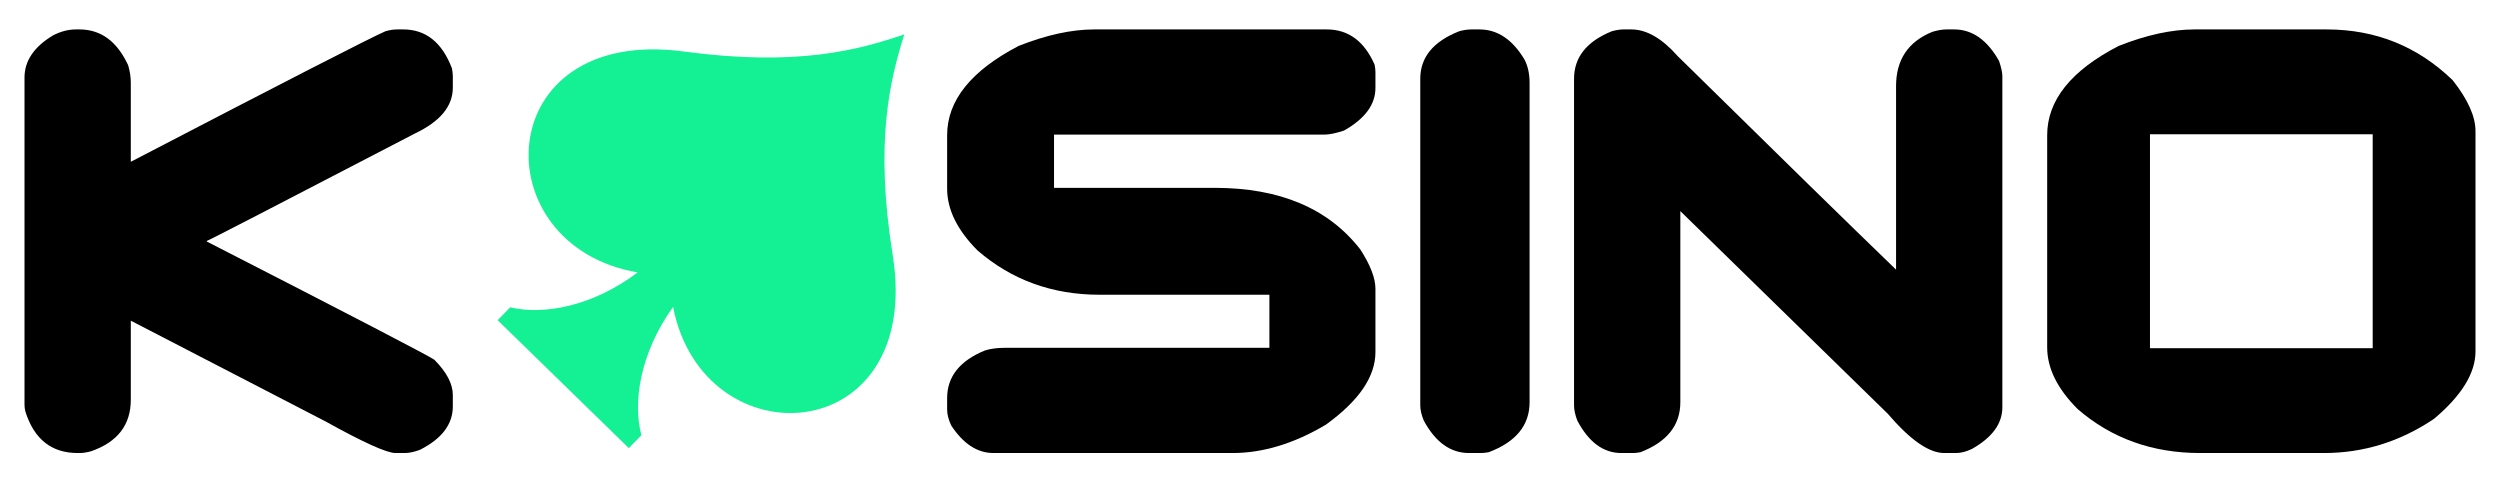
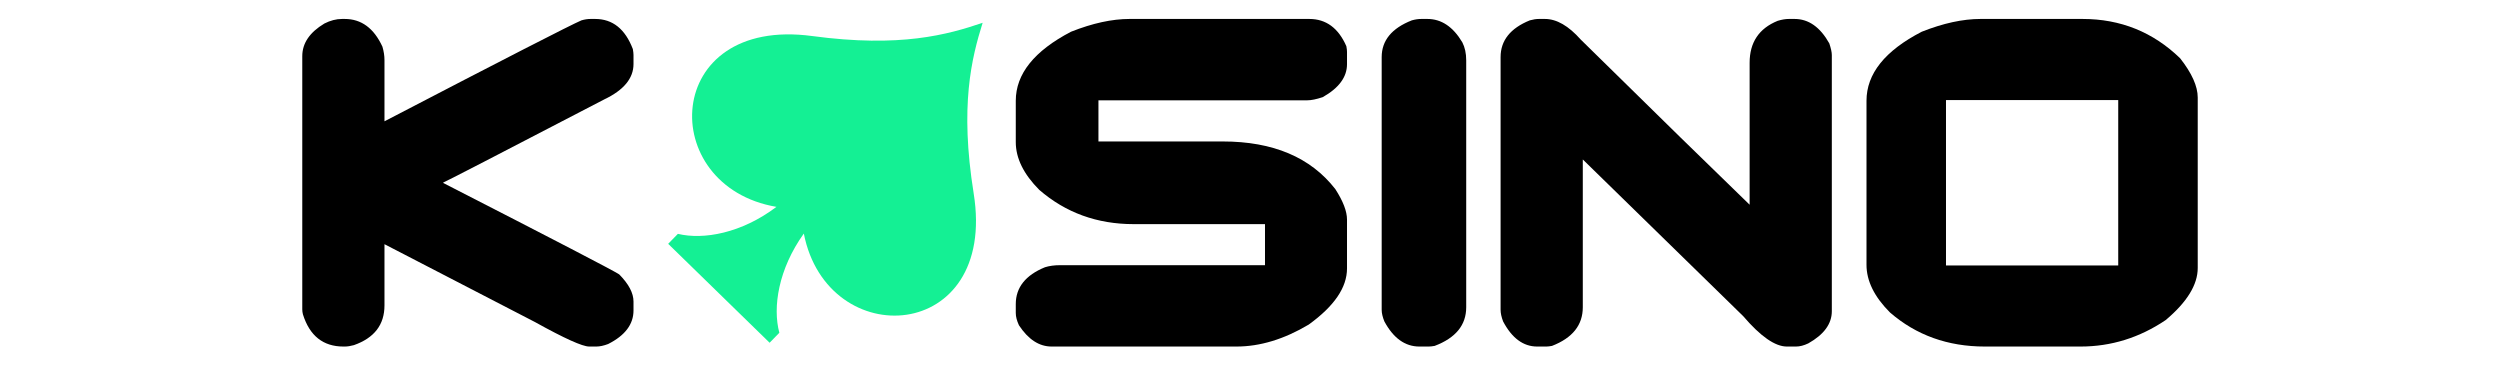
- <svg xmlns="http://www.w3.org/2000/svg" version="1.0" x="0" y="0" width="171" height="33" viewBox="64.323 105.022 211.354 39.956" preserveAspectRatio="xMidYMid meet" color-interpolation-filters="sRGB">
+ <svg xmlns="http://www.w3.org/2000/svg" version="1.0" x="0" y="0" width="171" height="25" viewBox="64.323 105.022 211.354 39.956" preserveAspectRatio="xMidYMid meet" color-interpolation-filters="sRGB">
  <g>
    <defs>
      <linearGradient id="92" x1="0%" y1="0%" x2="100%" y2="0%">
        <stop offset="0%" stop-color="#fa71cd" />
        <stop offset="100%" stop-color="#9b59b6" />
      </linearGradient>
      <linearGradient id="93" x1="0%" y1="0%" x2="100%" y2="0%">
        <stop offset="0%" stop-color="#f9d423" />
        <stop offset="100%" stop-color="#f83600" />
      </linearGradient>
      <linearGradient id="94" x1="0%" y1="0%" x2="100%" y2="0%">
        <stop offset="0%" stop-color="#0064d2" />
        <stop offset="100%" stop-color="#1cb0f6" />
      </linearGradient>
      <linearGradient id="95" x1="0%" y1="0%" x2="100%" y2="0%">
        <stop offset="0%" stop-color="#f00978" />
        <stop offset="100%" stop-color="#3f51b1" />
      </linearGradient>
      <linearGradient id="96" x1="0%" y1="0%" x2="100%" y2="0%">
        <stop offset="0%" stop-color="#7873f5" />
        <stop offset="100%" stop-color="#ec77ab" />
      </linearGradient>
      <linearGradient id="97" x1="0%" y1="0%" x2="100%" y2="0%">
        <stop offset="0%" stop-color="#f9d423" />
        <stop offset="100%" stop-color="#e14fad" />
      </linearGradient>
      <linearGradient id="98" x1="0%" y1="0%" x2="100%" y2="0%">
        <stop offset="0%" stop-color="#009efd" />
        <stop offset="100%" stop-color="#2af598" />
      </linearGradient>
      <linearGradient id="99" x1="0%" y1="0%" x2="100%" y2="0%">
        <stop offset="0%" stop-color="#ffcc00" />
        <stop offset="100%" stop-color="#00b140" />
      </linearGradient>
      <linearGradient id="100" x1="0%" y1="0%" x2="100%" y2="0%">
        <stop offset="0%" stop-color="#d51007" />
        <stop offset="100%" stop-color="#ff8177" />
      </linearGradient>
      <linearGradient id="102" x1="0%" y1="0%" x2="100%" y2="0%">
        <stop offset="0%" stop-color="#a2b6df" />
        <stop offset="100%" stop-color="#0c3483" />
      </linearGradient>
      <linearGradient id="103" x1="0%" y1="0%" x2="100%" y2="0%">
        <stop offset="0%" stop-color="#7ac5d8" />
        <stop offset="100%" stop-color="#eea2a2" />
      </linearGradient>
      <linearGradient id="104" x1="0%" y1="0%" x2="100%" y2="0%">
        <stop offset="0%" stop-color="#00ecbc" />
        <stop offset="100%" stop-color="#007adf" />
      </linearGradient>
      <linearGradient id="105" x1="0%" y1="0%" x2="100%" y2="0%">
        <stop offset="0%" stop-color="#b88746" />
        <stop offset="100%" stop-color="#fdf5a6" />
      </linearGradient>
    </defs>
    <g fill="#000000" class="iconlinesvg-g iconlinesvg" transform="translate(66.395,107.0967)">
      <g class="tp-name">
        <g transform="translate(0, 0)">
          <g fill="#000000" transform="scale(1.02)">
            <path d="M4.26-35.11L4.26-35.11L4.55-35.11Q7.22-35.11 8.59-32.14L8.59-32.14Q8.81-31.39 8.81-30.70L8.81-30.70L8.81-24.14Q28.15-34.20 29.92-34.96L29.92-34.96Q30.43-35.11 30.90-35.11L30.90-35.11L31.39-35.11Q34.20-35.11 35.43-31.88L35.43-31.88Q35.50-31.48 35.50-31.24L35.50-31.24L35.50-30.28Q35.50-27.98 32.37-26.49L32.37-26.49Q15.23-17.58 15.11-17.58L15.11-17.58L15.11-17.53Q33.03-8.35 33.96-7.74L33.96-7.74Q35.50-6.19 35.50-4.82L35.50-4.82L35.50-3.87Q35.50-1.64 32.78-0.27L32.78-0.27Q32.07 0 31.51 0L31.51 0L30.75 0Q29.67 0 24.95-2.62L24.95-2.62L8.81-10.97L8.81-4.41Q8.81-1.30 5.53-0.15L5.53-0.15Q4.99 0 4.55 0L4.55 0L4.41 0Q1.15 0 0.07-3.45L0.07-3.45Q0-3.72 0-3.99L0-3.99L0-31.12Q0-33.20 2.37-34.62L2.37-34.62Q3.33-35.11 4.26-35.11Z" transform="translate(0, 35.10729)" />
          </g>
        </g>
        <g transform="translate(40, 0.4156109)">
          <g>
            <g class="imagesvg">
              <g>
                <rect fill="#000000" fill-opacity="0" stroke-width="2" x="0" y="0" width="34.378" height="34.978" class="image-rect" />
                <svg filter="url(#colors9633963660)" x="0" y="0" width="34.378" height="34.978" filtersec="colorsf2351402343" class="image-svg-svg primary" style="overflow: visible;">
                  <svg xml:space="preserve" version="1.1" shape-rendering="geometricPrecision" text-rendering="geometricPrecision" image-rendering="optimizeQuality" fill-rule="evenodd" clip-rule="evenodd" viewBox="469374 390357 9061134 9219404" x="0px" y="0px">
                    <g>
                      <path d="M9272317 5308152c-405594,-2531713 -58701,-3902865 258191,-4917795l0 0c0,0 0,0 0,0l0 0c-1006071,342287 -2368601,723786 -4909763,382208 -4332554,-582642 -4509130,4329247 -1031465,4921929 -1003236,758037 -2098245,955991 -2839983,777762l-279923 287128 2923015 2850377 279923 -287129c-197127,-737249 -26575,-1836628 705596,-2858880 680203,3461247 5586186,3161009 4894291,-1155482l118 -118z" />
                    </g>
                  </svg>
                </svg>
                <defs>
                  <filter id="colors9633963660">
                    <feColorMatrix type="matrix" values="0 0 0 0 0.078  0 0 0 0 0.941  0 0 0 0 0.582  0 0 0 1 0" class="icon-feColorMatrix " />
                  </filter>
                  <filter id="colorsf2351402343">
                    <feColorMatrix type="matrix" values="0 0 0 0 0.996  0 0 0 0 0.996  0 0 0 0 0.996  0 0 0 1 0" class="icon-fecolormatrix" />
                  </filter>
                  <filter id="colorsb2325590779">
                    <feColorMatrix type="matrix" values="0 0 0 0 0  0 0 0 0 0  0 0 0 0 0  0 0 0 1 0" class="icon-fecolormatrix" />
                  </filter>
                </defs>
              </g>
            </g>
          </g>
        </g>
        <g transform="translate(78, 0)">
          <g fill="#000000" transform="scale(1.02)">
            <path d="M12.19-35.11L12.19-35.11L31.46-35.11Q34.15-35.11 35.43-32.19L35.43-32.19Q35.50-31.83 35.50-31.58L35.50-31.58L35.50-30.26Q35.50-28.20 32.90-26.73L32.90-26.73Q31.88-26.39 31.24-26.39L31.24-26.39L8.86-26.39L8.86-21.98L22.18-21.98Q30.28-21.98 34.25-16.87L34.25-16.87Q35.50-14.93 35.50-13.61L35.50-13.61L35.50-8.37Q35.50-5.31 31.39-2.35L31.39-2.35Q27.44 0 23.65 0L23.65 0L3.84 0Q1.84 0 0.34-2.28L0.34-2.28Q0-3.01 0-3.60L0-3.60L0-4.55Q0-7.22 3.13-8.50L3.13-8.50Q3.84-8.72 4.75-8.72L4.75-8.72L26.71-8.72L26.71-13.12L12.63-13.12Q6.76-13.12 2.52-16.79L2.52-16.79Q0-19.32 0-21.91L0-21.91L0-26.34Q0-30.65 5.92-33.74L5.92-33.74Q9.38-35.11 12.19-35.11Z" transform="translate(0, 35.10729)" />
          </g>
        </g>
        <g transform="translate(118, 0)">
          <g fill="#000000" transform="scale(1.02)">
            <path d="M4.24-35.11L4.24-35.11L4.90-35.11Q7.15-35.11 8.64-32.61L8.64-32.61Q9.06-31.80 9.06-30.68L9.06-30.68L9.06-4.21Q9.06-1.35 5.68-0.07L5.68-0.07Q5.29 0 5.04 0L5.04 0L4.04 0Q1.74 0 0.29-2.69L0.29-2.69Q0-3.40 0-3.94L0-3.94L0-31.02Q0-33.69 3.23-34.96L3.23-34.96Q3.77-35.11 4.24-35.11Z" transform="translate(0, 35.10729)" />
          </g>
        </g>
        <g transform="translate(131, 0)">
          <g fill="#000000" transform="scale(1.02)">
            <path d="M4.11-35.11L4.11-35.11L4.75-35.11Q6.63-35.11 8.59-32.90L8.59-32.90Q20.93-20.76 26.69-15.20L26.69-15.20L26.69-30.41Q26.69-33.69 29.70-34.91L29.70-34.91Q30.36-35.11 30.90-35.11L30.90-35.11L31.51-35.11Q33.76-35.11 35.23-32.49L35.23-32.49Q35.50-31.68 35.50-31.24L35.50-31.24L35.50-3.79Q35.50-1.76 32.98-0.34L32.98-0.34Q32.27 0 31.66 0L31.66 0L30.68 0Q28.79 0 26.00-3.26L26.00-3.26L8.81-20.05L8.81-4.21Q8.81-1.35 5.51-0.07L5.51-0.07Q5.14 0 4.90 0L4.90 0L3.92 0Q1.69 0 0.27-2.69L0.27-2.69Q0-3.40 0-3.94L0-3.94L0-31.02Q0-33.69 3.13-34.96L3.13-34.96Q3.67-35.11 4.11-35.11Z" transform="translate(0, 35.10729)" />
          </g>
        </g>
        <g transform="translate(171, 0)">
          <g fill="#000000" transform="scale(1.02)">
            <path d="M12.22-35.11L12.22-35.11L23.16-35.11Q29.26-35.11 33.61-30.90L33.61-30.90Q35.50-28.50 35.50-26.69L35.50-26.69L35.50-8.42Q35.50-5.73 32.07-2.84L32.07-2.84Q27.86 0 22.94 0L22.94 0L12.68 0Q6.73 0 2.52-3.65L2.52-3.65Q0-6.17 0-8.76L0-8.76L0-26.34Q0-30.68 5.92-33.74L5.92-33.74Q9.38-35.11 12.22-35.11ZM26.98-26.42L8.52-26.42L8.52-8.69L26.98-8.69L26.98-26.42Z" transform="translate(0, 35.10729)" />
          </g>
        </g>
      </g>
    </g>
    <defs v-gra="od" />
  </g>
</svg>
